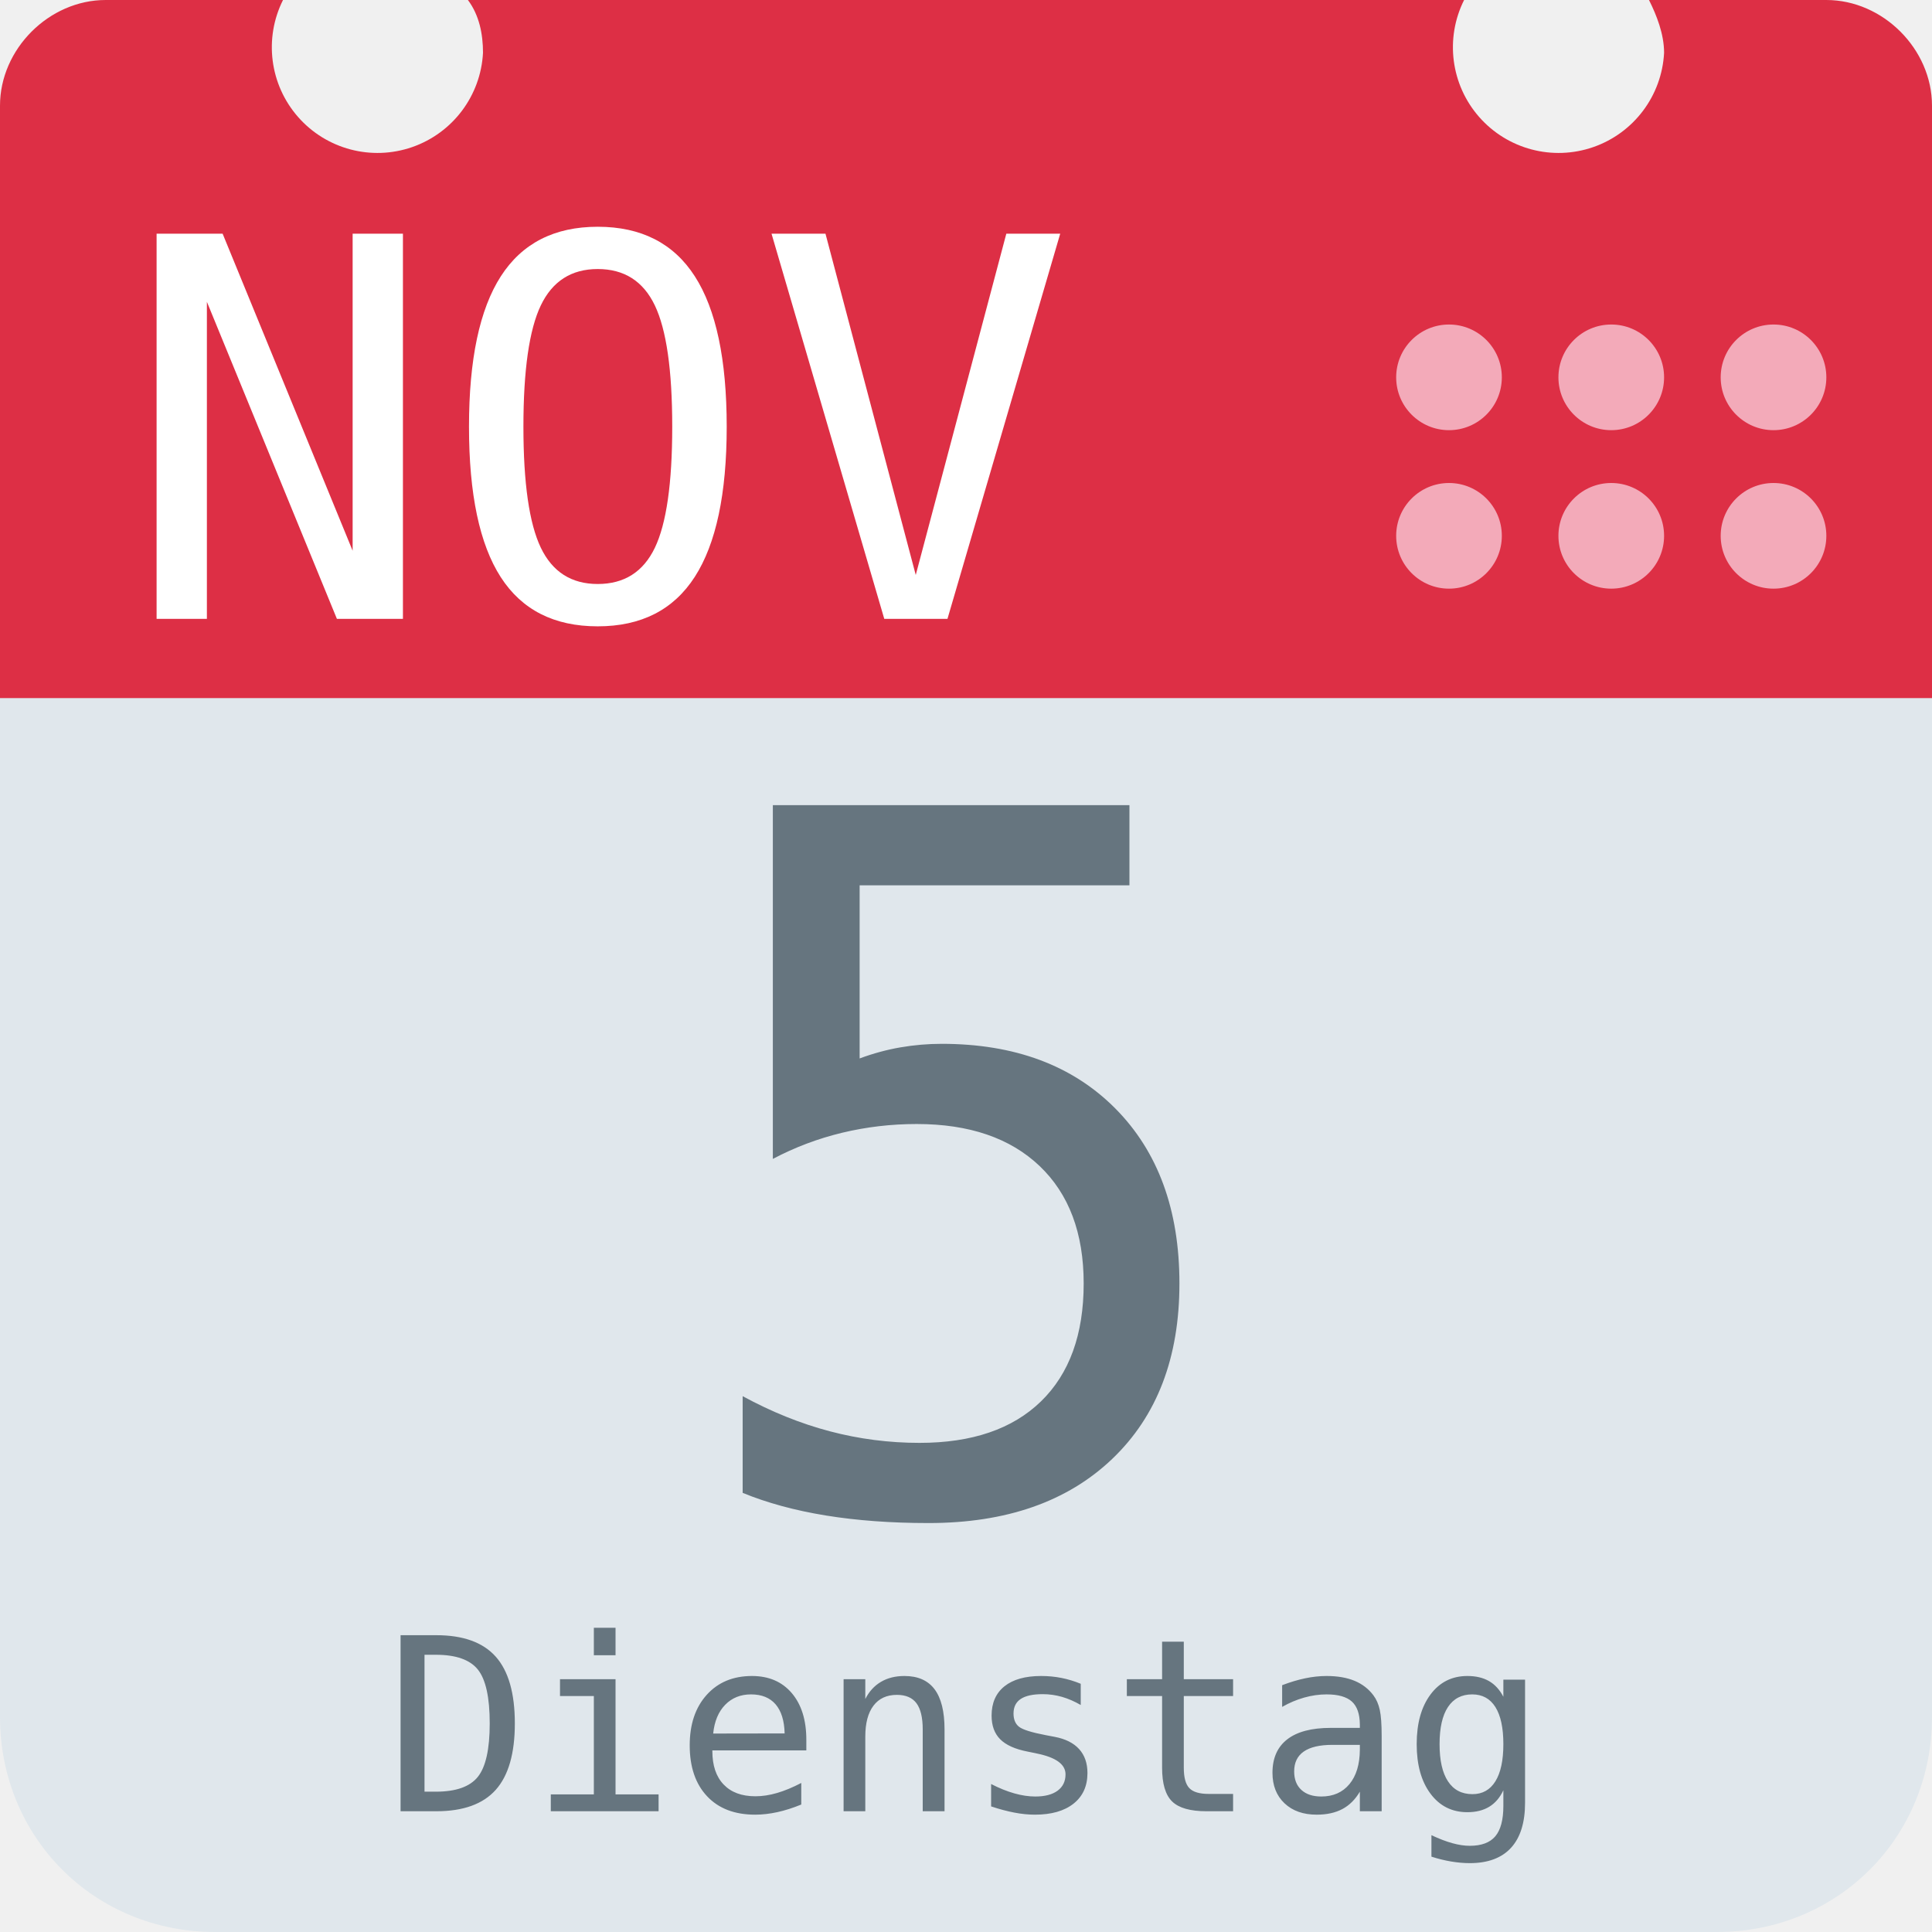
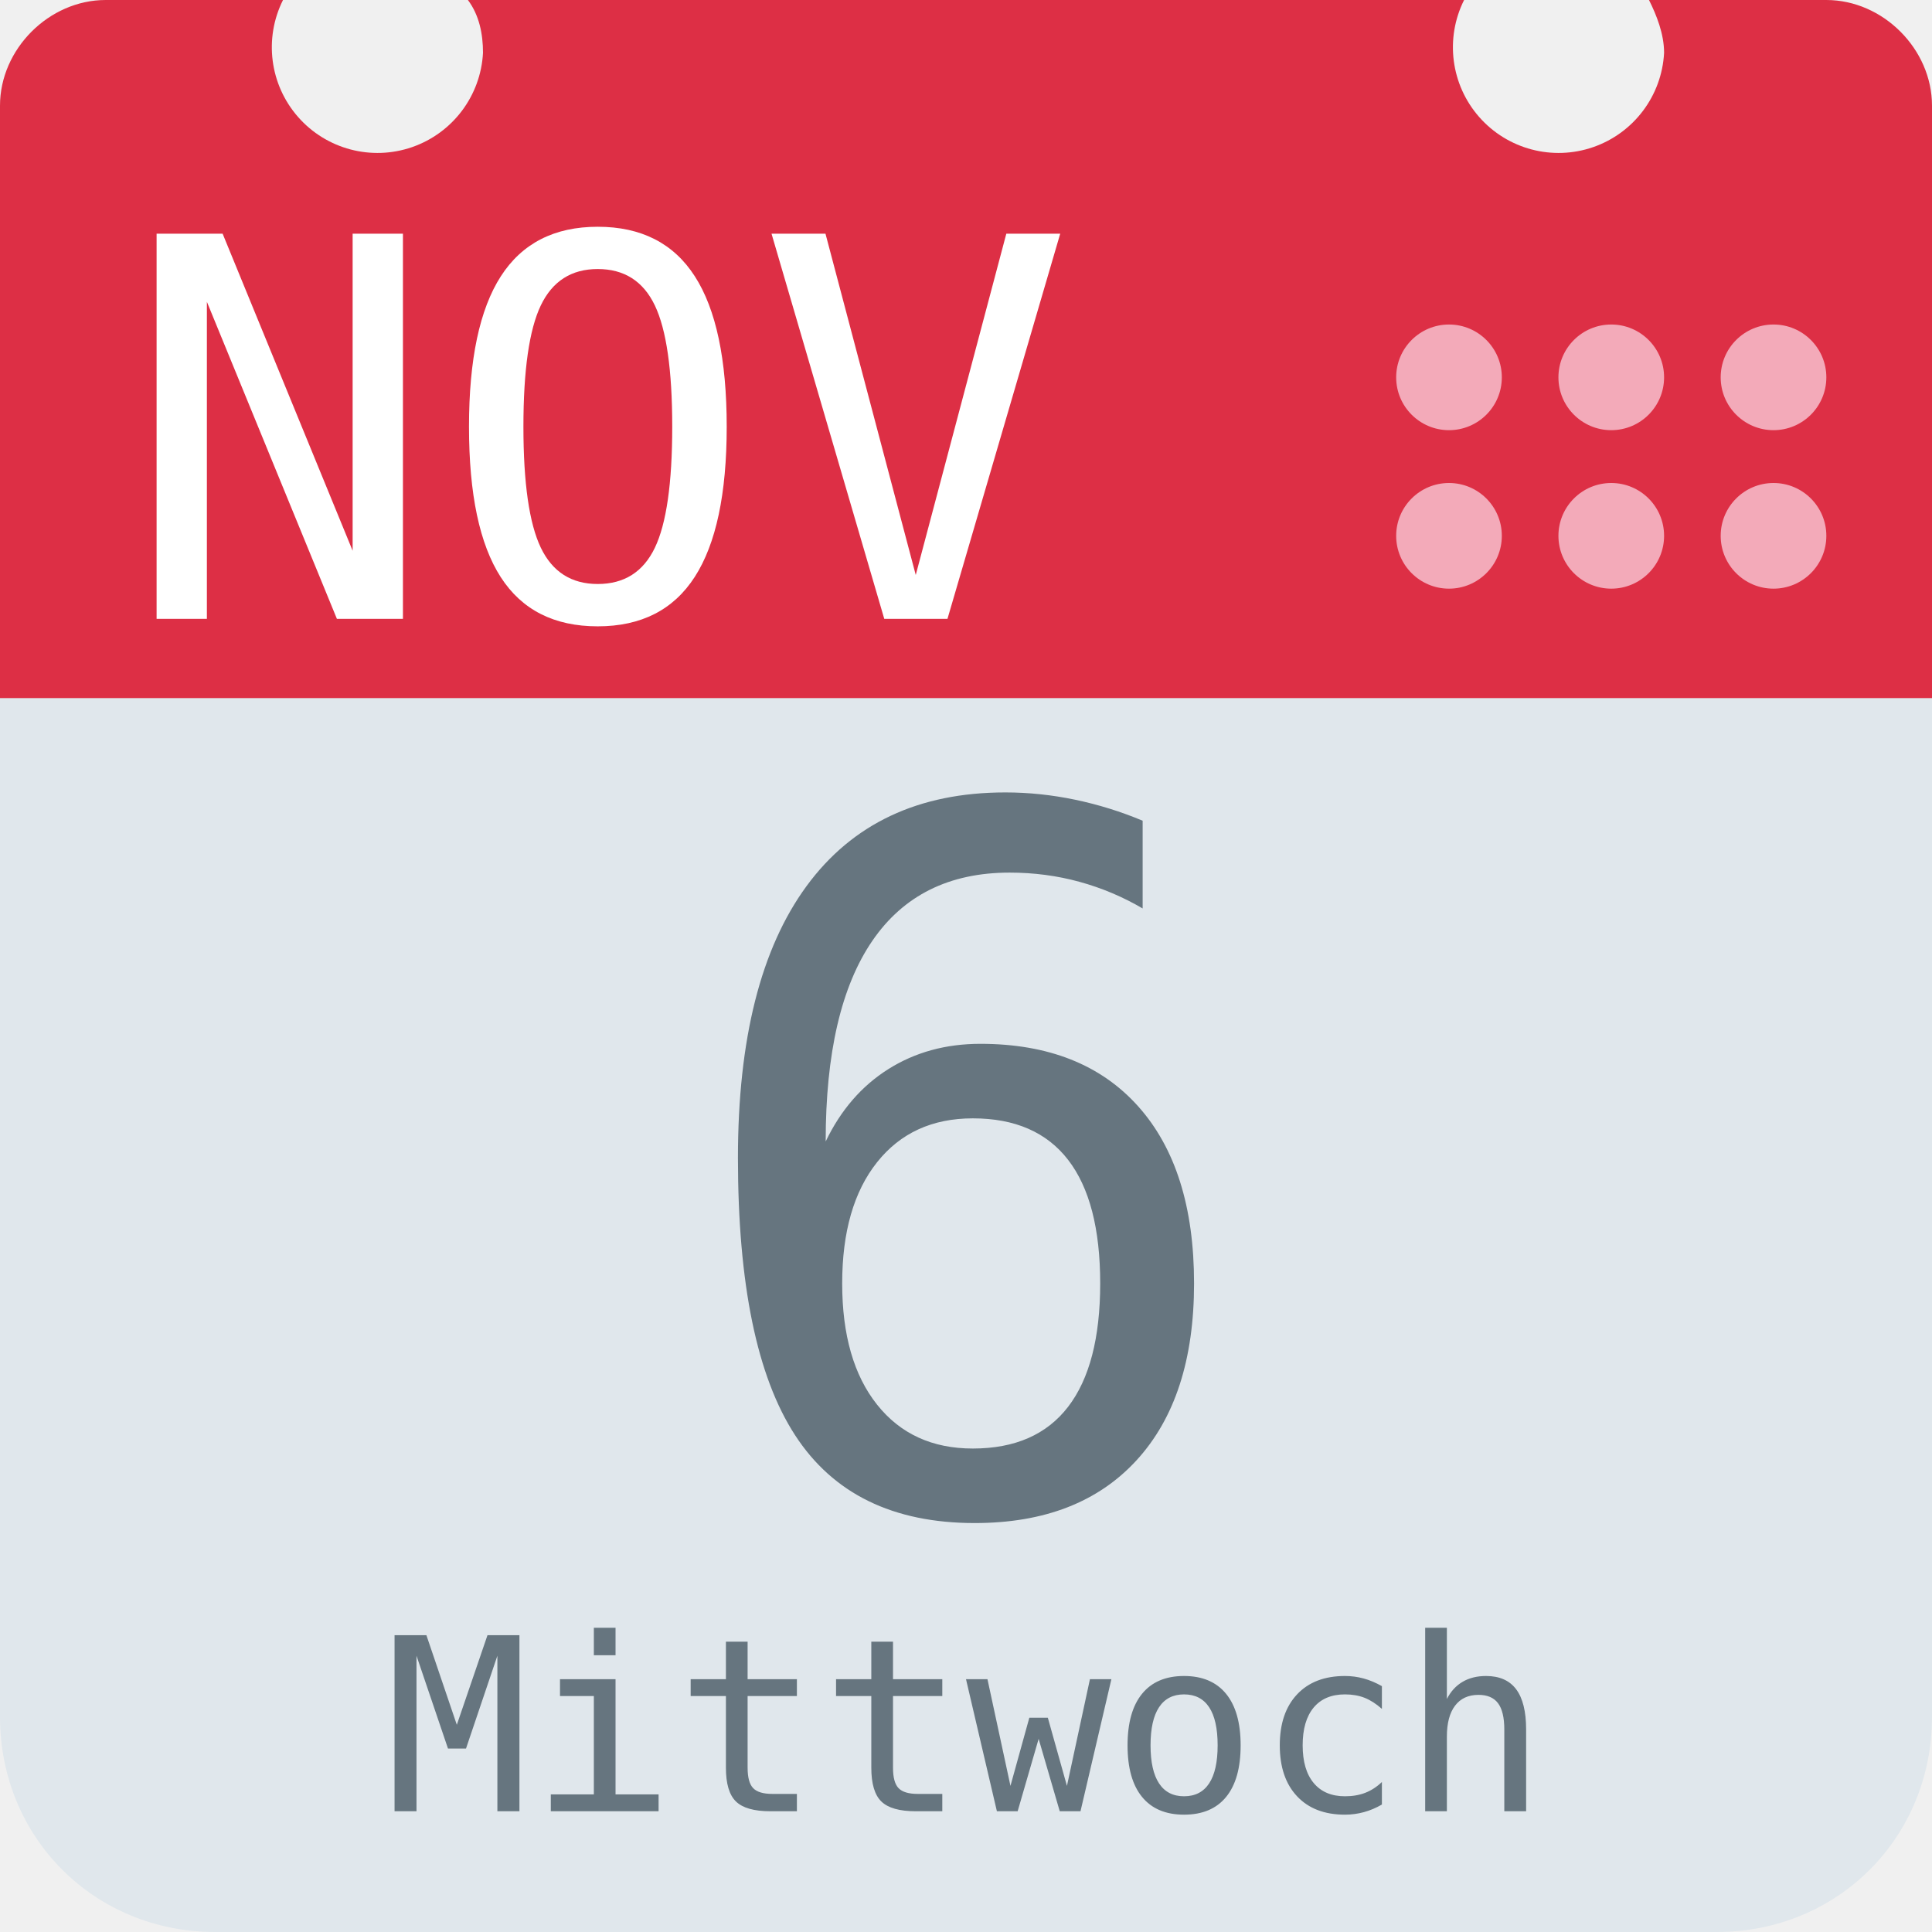
<svg xmlns="http://www.w3.org/2000/svg" aria-label="Calendar" role="img" viewBox="0 0 512 512">
  <path d="M512 455c0 32-25 57-57 57H57c-32 0-57-25-57-57V128c0-31 25-57 57-57h398c32 0 57 26 57 57z" fill="#e0e7ec" />
  <path d="M484 0h-47c2 4 4 9 4 14a28 28 0 1 1-53-14H124c3 4 4 9 4 14A28 28 0 1 1 75 0H28C13 0 0 13 0 28v157h512V28c0-15-13-28-28-28z" fill="#dd2f45" />
  <g fill="#f3aab9">
    <circle cx="470" cy="142" r="14" />
    <circle cx="470" cy="100" r="14" />
    <circle cx="427" cy="142" r="14" />
    <circle cx="427" cy="100" r="14" />
    <circle cx="384" cy="142" r="14" />
    <circle cx="384" cy="100" r="14" />
  </g>
  <text id="month" x="32" y="164" fill="#fff" font-family="monospace" font-size="140px" style="text-anchor: left">NOV</text>
-   <text id="day" x="256" y="400" fill="#66757f" font-family="monospace" font-size="256px" style="text-anchor: middle">5</text>
-   <text id="weekday" x="256" y="480" fill="#66757f" font-family="monospace" font-size="64px" style="text-anchor: middle">Dienstag</text>
+   <text id="day" x="256" y="400" fill="#66757f" font-family="monospace" font-size="256px" style="text-anchor: middle">6</text>
+   <text id="weekday" x="256" y="480" fill="#66757f" font-family="monospace" font-size="64px" style="text-anchor: middle">Mittwoch</text>
</svg>
